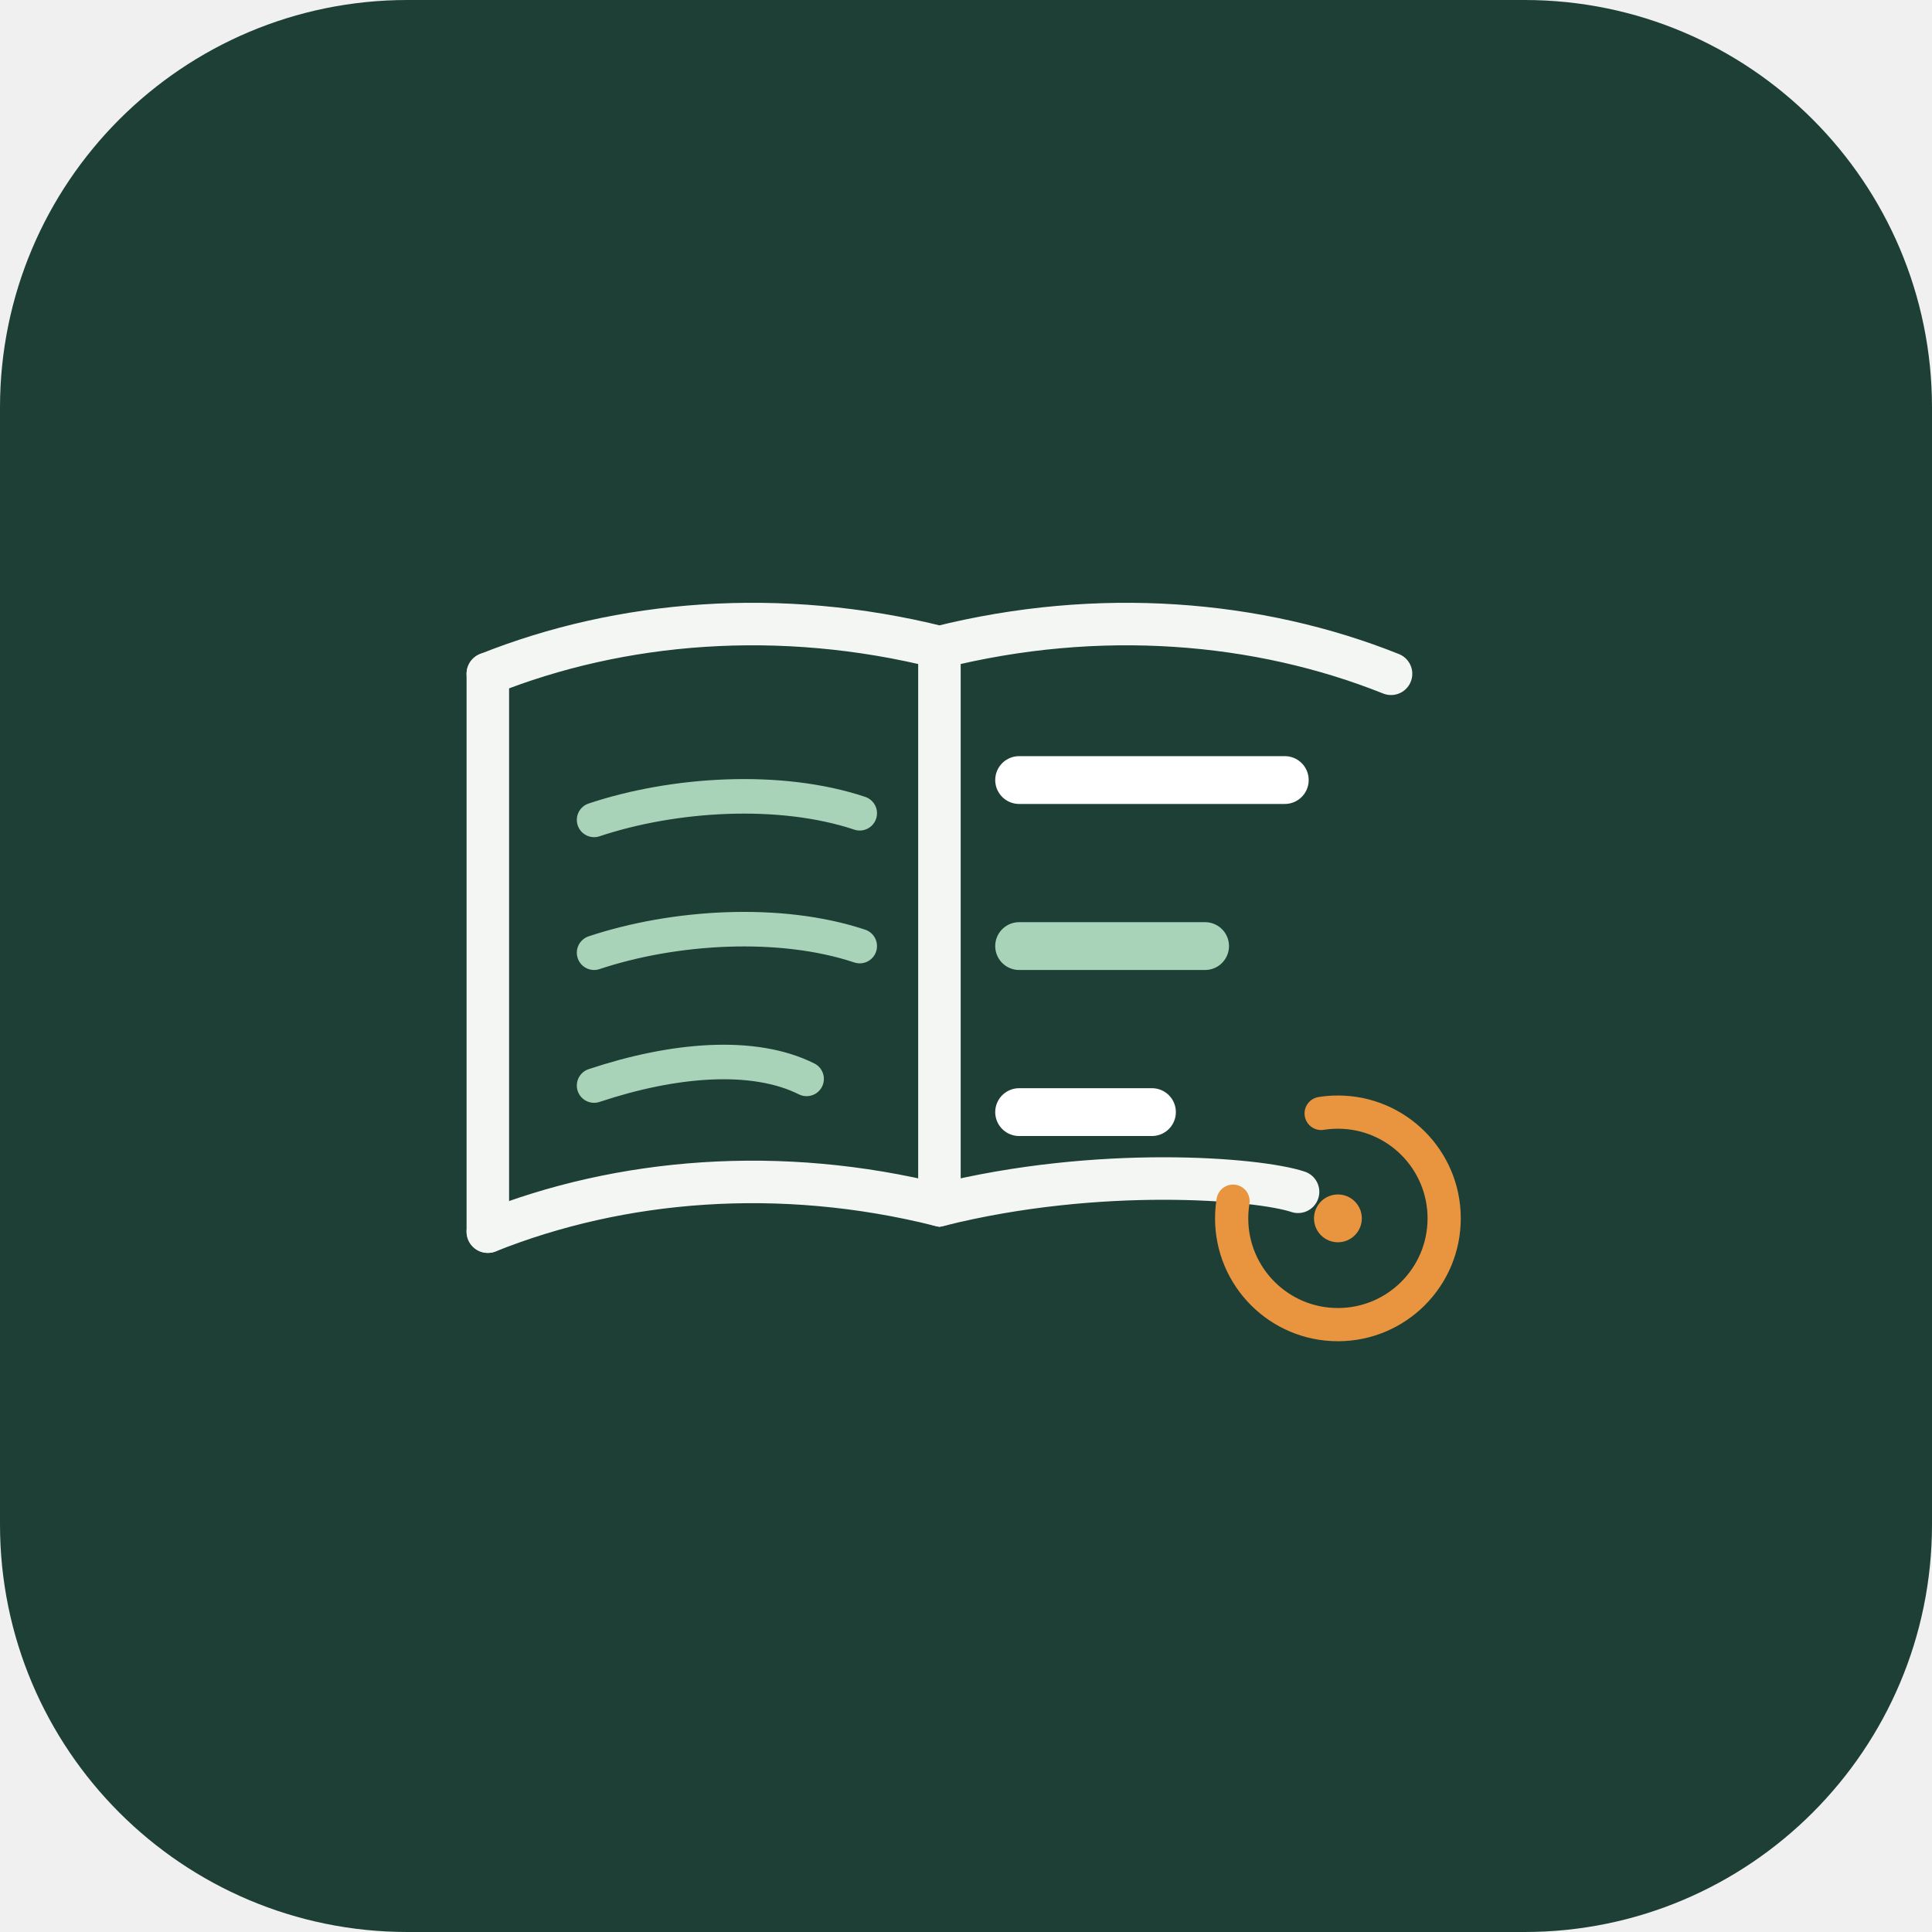
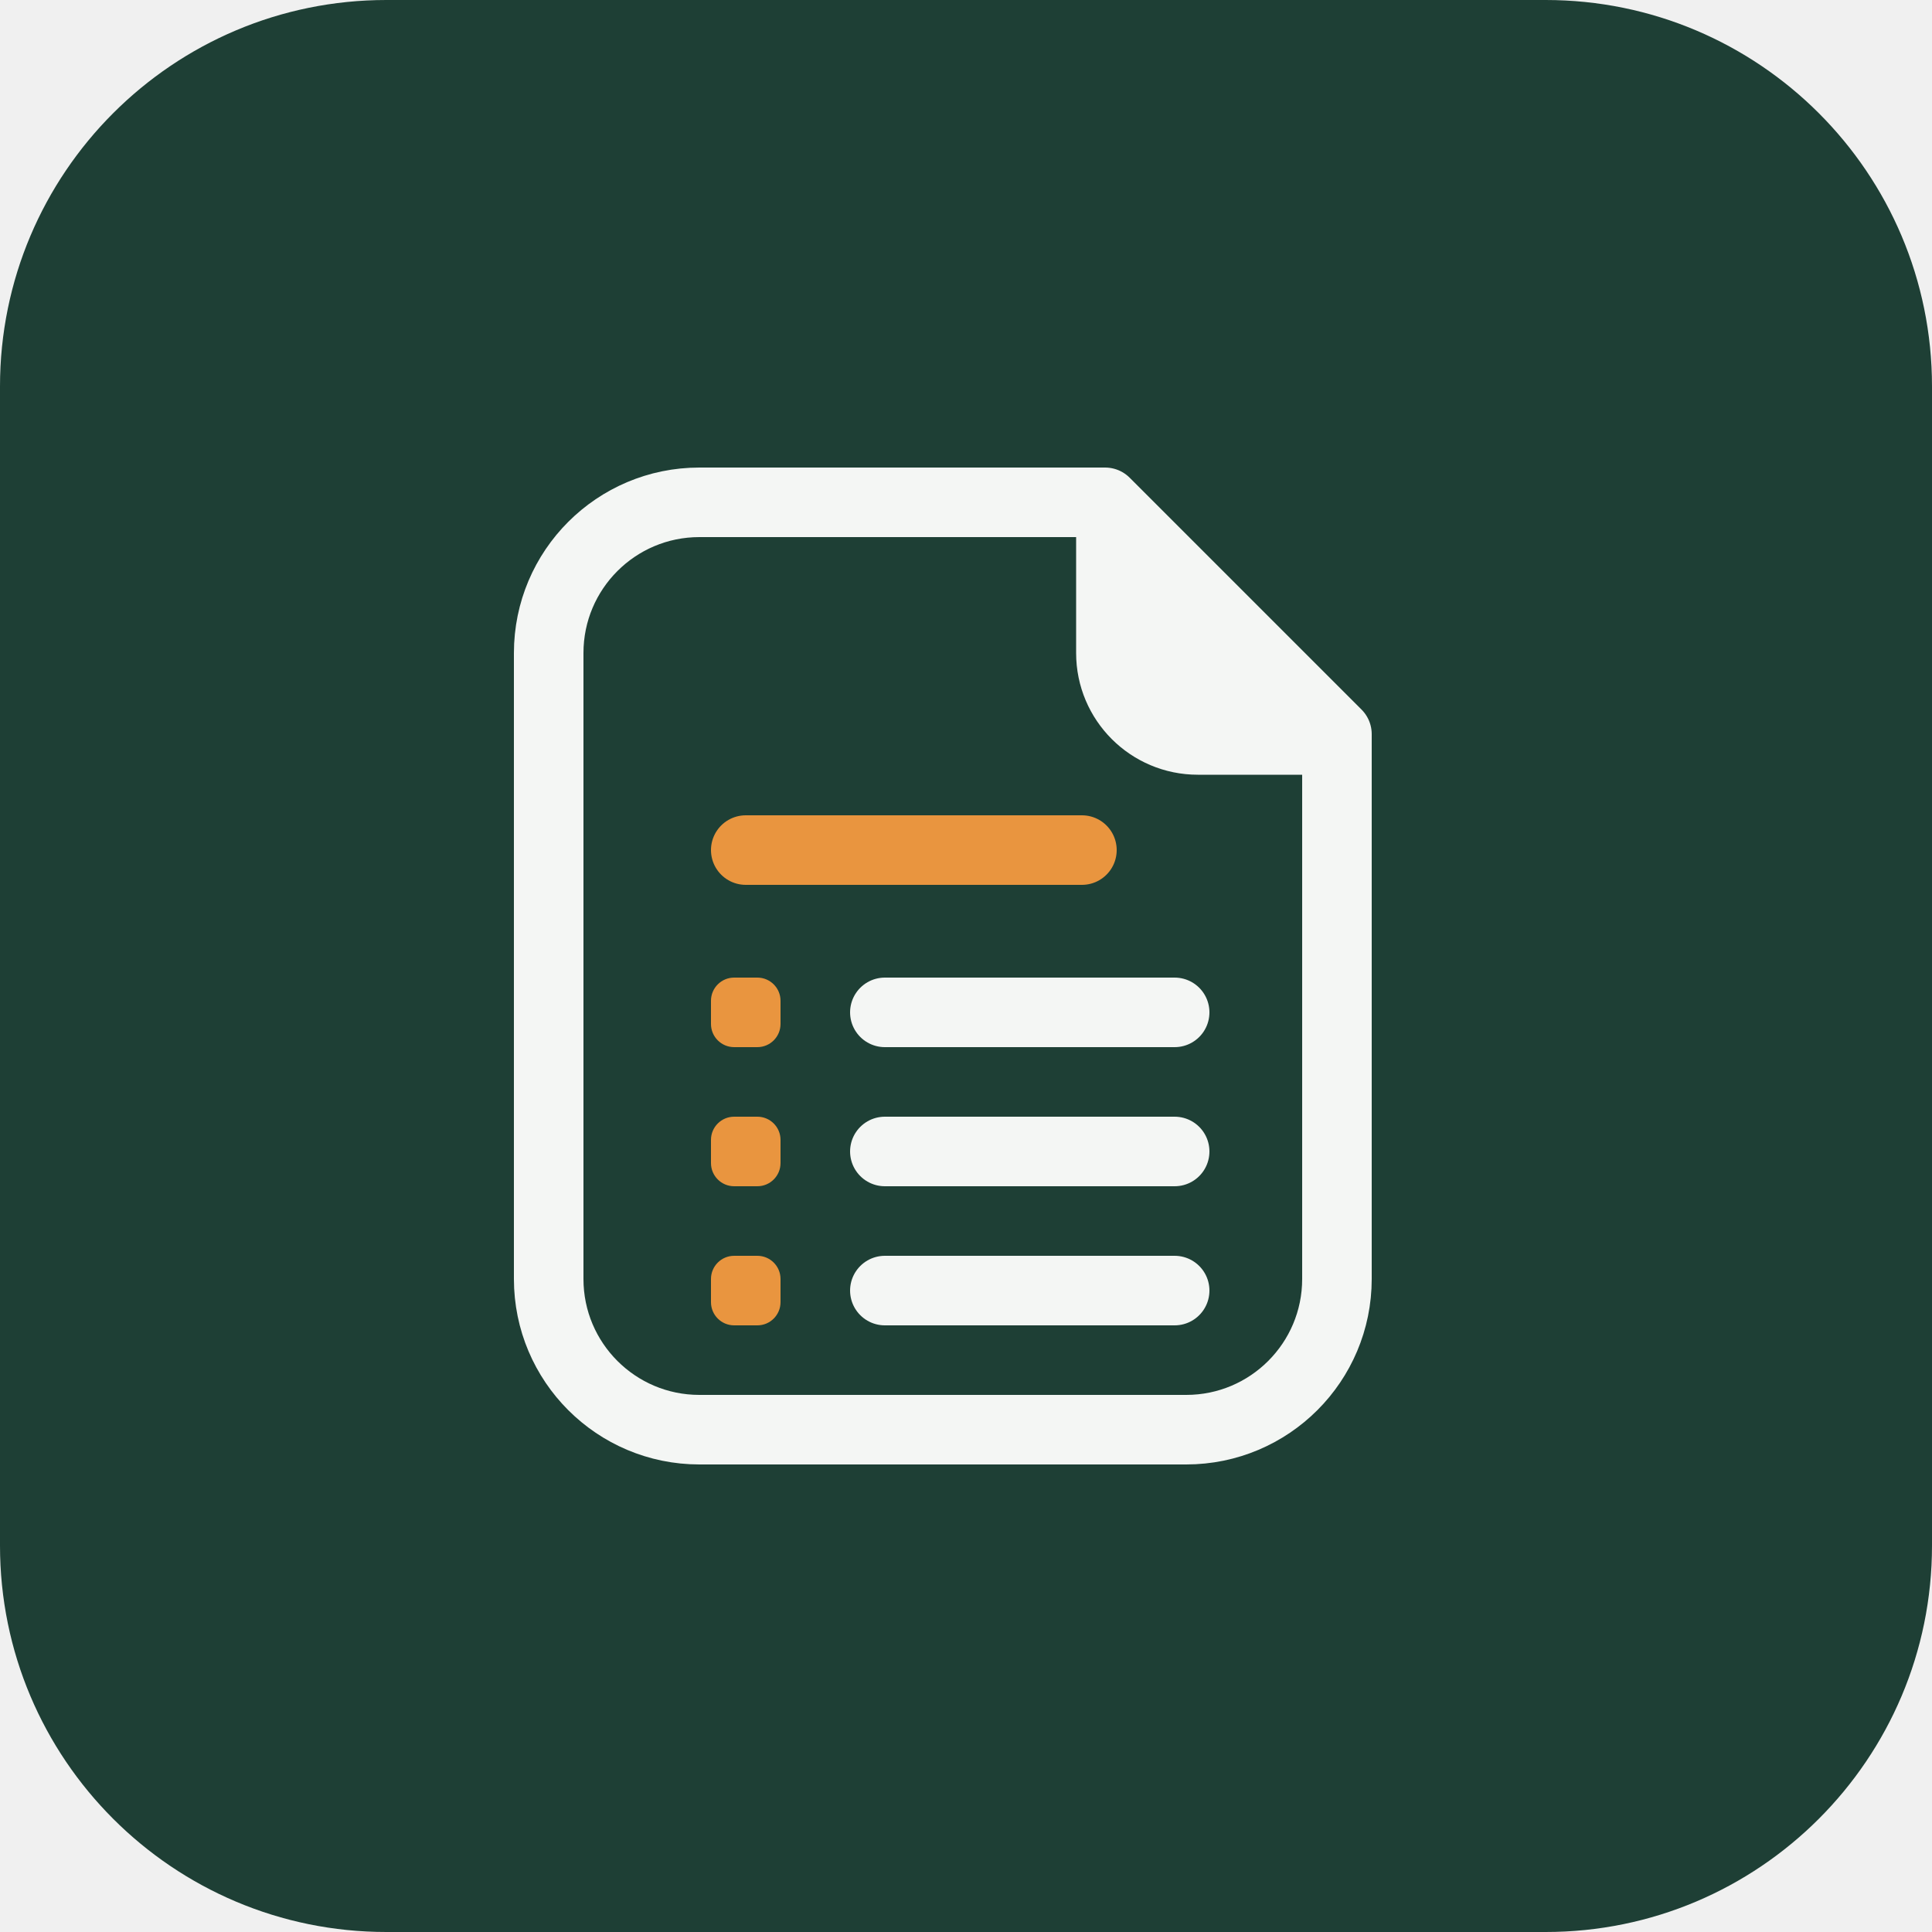
- <svg xmlns="http://www.w3.org/2000/svg" viewBox="0 0 512 512" fill="none">
-   <rect width="512" height="512" rx="108" fill="#1E3F35" />
-   <g transform="translate(80, 80) scale(3.52)">
-     <path d="M14 28 C24 24 36 23 48 26 C60 23 72 24 82 28" stroke="#F4F6F4" stroke-width="3.2" stroke-linecap="round" />
-     <path d="M14 70 C24 66 36 65 48 68 C60 65 72 66 75 67" stroke="#F4F6F4" stroke-width="3.2" stroke-linecap="round" />
-     <path d="M14 28 V70" stroke="#F4F6F4" stroke-width="3.2" stroke-linecap="round" />
-     <line x1="48" y1="26" x2="48" y2="68" stroke="#F4F6F4" stroke-width="3.2" stroke-linecap="round" />
-     <path d="M22 39 C28 37 36 36.5 42 38.5" stroke="#A8D3B8" stroke-width="2.6" stroke-linecap="round" />
-     <path d="M22 49 C28 47 36 46.5 42 48.5" stroke="#A8D3B8" stroke-width="2.6" stroke-linecap="round" />
-     <path d="M22 59 C28 57 34 56.5 38 58.5" stroke="#A8D3B8" stroke-width="2.6" stroke-linecap="round" />
-     <path d="M54 36 H74" stroke="#FFFFFF" stroke-width="3.6" stroke-linecap="round" />
-     <path d="M54 48.5 H68" stroke="#A8D3B8" stroke-width="3.6" stroke-linecap="round" />
-     <path d="M54 61 H64" stroke="#FFFFFF" stroke-width="3.6" stroke-linecap="round" />
-     <circle cx="78" cy="69" r="8" stroke="#E9953F" stroke-width="2.5" stroke-linecap="round" stroke-dasharray="39 10" transform="rotate(-90 78 69)" />
-     <circle cx="78" cy="69" r="1.8" fill="#E9953F" />
+ <svg xmlns="http://www.w3.org/2000/svg" viewBox="0 0 100 100">
+   <rect width="100" height="100" rx="20" fill="#1E3F35" />
+   <g fill="none" transform="translate(20 20) scale(.6)">
+     <path d="M27 10h35l20 20v47a13 13 0 0 1-13 13H27a13 13 0 0 1-13-13V23a13 13 0 0 1 13-13Z" stroke="#F4F6F4" stroke-width="6" stroke-linejoin="round" />
+     <path d="M62 11v12a8 8 0 0 0 8 8h11" fill="#F4F6F4" stroke="#F4F6F4" stroke-width="5" stroke-linejoin="round" />
+     <path d="M31 40h29" stroke="#E9953F" stroke-width="6" stroke-linecap="round" />
+     <g fill="#E9953F">
+       <rect x="28" y="51" width="6" height="6" rx="2" />
+       <rect x="28" y="63" width="6" height="6" rx="2" />
+       <rect x="28" y="75" width="6" height="6" rx="2" />
+     </g>
+     <path d="M43 54h25M43 66h25M43 78h25" stroke="#F4F6F4" stroke-width="6" stroke-linecap="round" />
  </g>
</svg>
